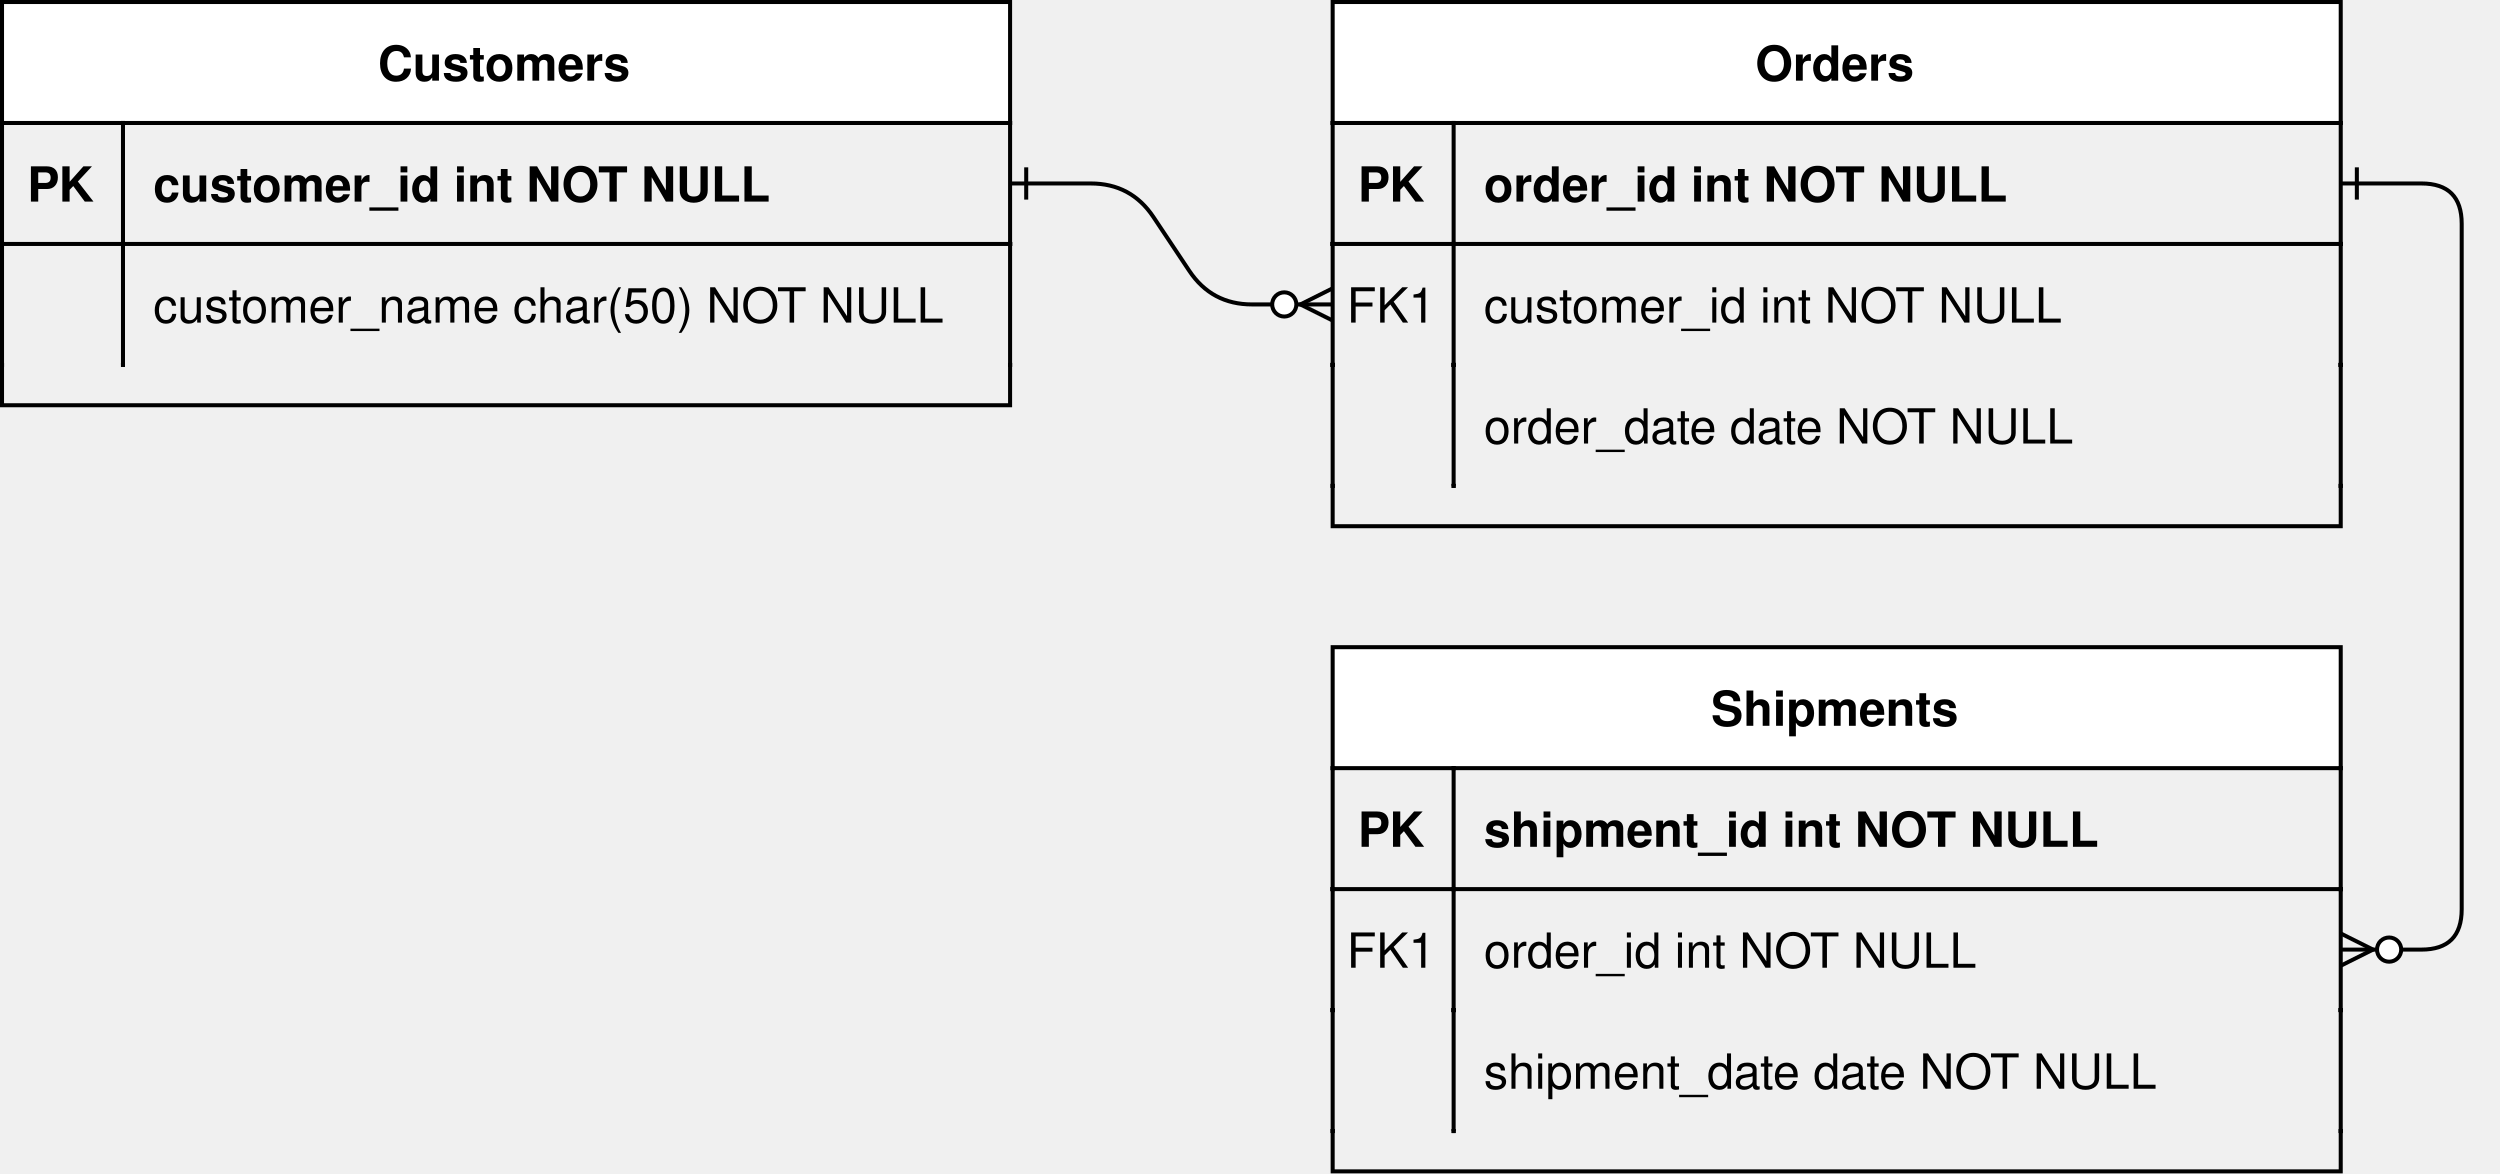
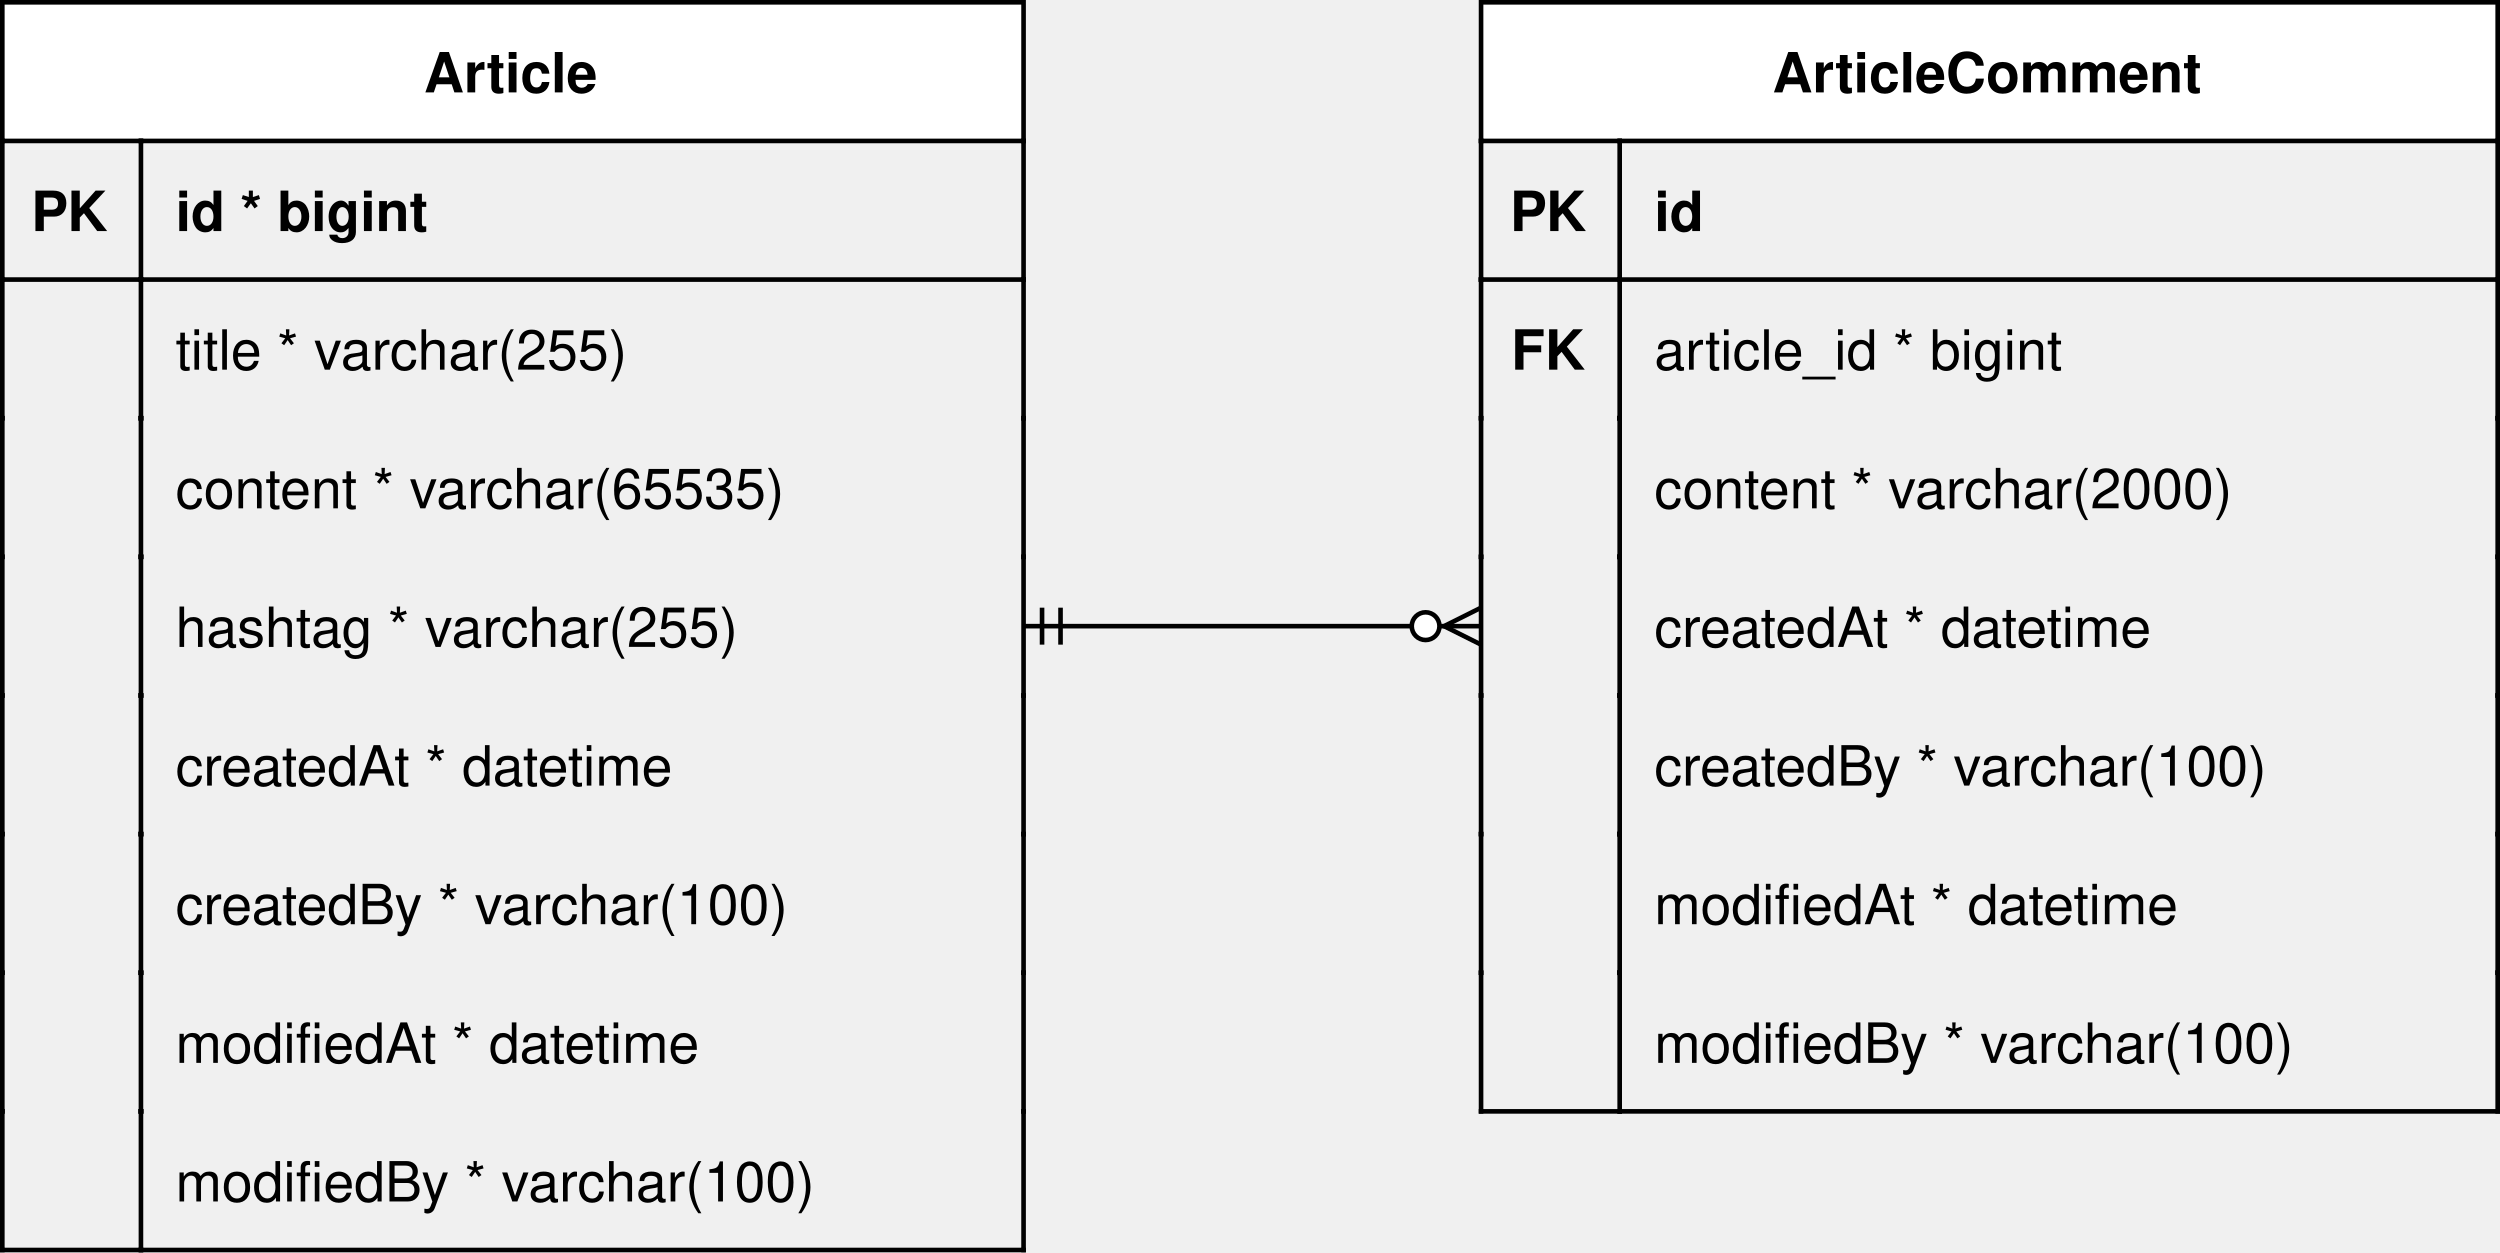
- <svg xmlns="http://www.w3.org/2000/svg" version="1.1" width="620px" height="291px" viewBox="-0.5 -0.5 620 291" content="&lt;mxfile host=&quot;app.diagrams.net&quot; modified=&quot;2022-12-12T08:15:36.743Z&quot; agent=&quot;5.0 (Windows NT 10.0; Win64; x64) AppleWebKit/537.36 (KHTML, like Gecko) Chrome/108.0.0.0 Safari/537.36&quot; etag=&quot;QdMOdrSOdgyjUANN6cd_&quot; version=&quot;20.6.2&quot; type=&quot;github&quot;&gt;&lt;diagram id=&quot;R2lEEEUBdFMjLlhIrx00&quot; name=&quot;Page-1&quot;&gt;7Vttb5s6GP01SHcfVoEJSfuxYckmLbmr2m77eOWCA9YIRsZ526+fDTaEOGlhd2m8JlLUwMMTg59zfGyfJpbrz9cfKcziKQlRYgE7XFvuBwsABwCXv4nIpowMbgZlIKI4lEl14AH/RDJoy+gChyhvJDJCEoazZjAgaYoC1ohBSsmqmTYjSfOuGYyQFngIYKJHv+OQxWX02rPr+CeEo1jd2bHllTlUyTKQxzAkq0YIrdmYpEw+4h2ic5iilPErU0h/IGp5o5gx0dNbC4z5ayayryJCogTBDOdXAZnzcJDzlPEMznEiyrzV0FA2xG/njizXp4Sw8mi+9lEisFIwlM80PnC1qgMV7bb4gP9+uZn8sFn6aeV+Y9NpdDd4ei9bWcJkIesra8M2quAo5PWXp/xWmG3uUQIZJumovjJEaXgr0OVJo/ufiJJHMoUp7/wwZ5Cy+hpJZfoY88dzPzgqRZ7b/FzvmnzOnCxogJ7pD+hJSkIaIfZMYl8CHjbYJiv3EZE5YnTDE1Y1xyomxdv8UkFaFGXZZCmUTIqqBqt73BFcEEsOTLcn21HDUlFSNVF2XX5qG+adhno7DfV3GypLozXED7Y6XocKFnVhFHhjlHJbMsoZGEapnt1kgnP9u5TqNxsCtveqlNIZ9YWGiOYar7iiZ+KQwaeCQQUJ5BTmChbwSYlBnHL9LVkSkCSBWY6L9DIS4yScwA1ZMNWQOhvO8BqF9+UMJnI5/ya8sVxSTMwFitXiMkxwlPLjgFNO3HFIUc6fZQJzJjMOknKJKEPrZ1mksPF2QFbDfYtlwNvHMtc+TKgGgl3hcl8WAAUU7zrDMLnnCwWYRgVmTUhEXUNKskc1+kQgE0RDdLRE5VRdFJ8PdZ8kRCCbloJQpBWd84b8xbvr21ee5fEH8Pm5U5/zl0inzCdpzijEBRyIA7VCAqwhI5m8T4Jm6jGoLKY4fiKM8Zn/EKzP0vplrCW2bktoj4ZsT0P27nMXbAnv6ywpVDvGYYjSckiKdSKs8d4D5d76VzXfBWN3ILbEw22NxxYA7mvW39PqT4QQ/sc/5APr1i5V+98vj+Lv18nEqpa6JsGjdLHMHeYZDHAaTcpP9nfw846B39o6OJ7Aa+LZP2el3L8q+zNK2T+1Ug40ZMefnS7gvtJYbAlAvzUAp5LGa63gwSLnfS7VEeyRRuOweFEX/zhYpujgzUUHj6ODN6fWQeUa/ia0ZqngTevyn0oFHd3PK1eIIWSIx+XbWchge7RMkUFH3zk/xDibF6J18To0rwNct5S343kdjr4lPqOpq8Pm2mm/OzPF7XD07fZbsjsq6ho8nekb5FwK4sXz6AqiMbOcvjc+I8nssNzsLpkntz0cfRv+V/seFVcN1kh981yZwmdle3TAyhQpBP9vd3yRQoOdD6BvxQ0cfC3rXxHVXB1U5d23VjxD96MDYsaooW5/+NLDv9gf1tZXOzp/1cM+GmQX+6PlcPz77A/wtu0PYL79AXT746V/ap6T99EBQWOmuIv3cSy9PLn3AXTvw8DB2Lb+5hsfQDc+KnVM4Vys9IMY0n88+93ZLPpNskD4af3jlvKr4PUvktzRLw==&lt;/diagram&gt;&lt;/mxfile&gt;" resource="https://app.diagrams.net/?libs=general;er#HGyanni%2Fopen-survey-service-backend%2Fmaster%2Fproject-board-erd.svg">
+ <svg xmlns="http://www.w3.org/2000/svg" version="1.1" width="541px" height="271px" viewBox="-0.5 -0.5 541 271" content="&lt;mxfile host=&quot;app.diagrams.net&quot; modified=&quot;2022-12-12T08:31:34.806Z&quot; agent=&quot;5.0 (Windows NT 10.0; Win64; x64) AppleWebKit/537.36 (KHTML, like Gecko) Chrome/108.0.0.0 Safari/537.36&quot; etag=&quot;O_afiOJlQRVPrQ-L7CIu&quot; version=&quot;20.6.2&quot; type=&quot;github&quot;&gt;&lt;diagram id=&quot;R2lEEEUBdFMjLlhIrx00&quot; name=&quot;Page-1&quot;&gt;7Z3vc9o2GMf/Gu623i3nH9hNXgYS2t2SLUe6rX3VU2xha5MtJisN5K+fZEs2IJuYJhiKfEev1oMs7Of5yh/0RBIDd5wsPlAwj29JCPHAscLFwL0aOI7tOBb/T1iW0mJb54UloiiUtspwj56hNMoTo0cUwmytIiMEMzRfNwYkTWHA1myAUvK0Xm1G8PqnzkEENcN9ALBu/RuFLC6s555V2T9CFMWsvD/5TgJUZWnIYhCSpzUTXLAJSZm8xDtIE5DClPF3bgH9F9KBdx0zJu70cuBM+Gsmap9FhEQYgjnKzgKScHOQ8SqTGUgQFn5eaWgkG+If514P3DElhBVHyWIMsQiWCkNxTZOGd0s/UNFuixMePsQMTX+3/ppOf2V/TuKv//0z/cUeFs18A/hROviSMhRwbxc+YkvleO6uuThk4EGYRhkDlEl9uBY38IgzgFJ+c+6VnZcxBvMM5dULS4xweAOW5JGphlRpNEMLGE4LeYi6XCk3vDFRFI0LR9/LixFvA4yilB8H/O7FJ44ozPi13ICMyRryxiBlcNHoMrsMBO8xkCSQ0SWvIk9QolJ9xZflp0p4Zavxiuic97IikEqKyqarAPEDGaNd4uVp8doeqKlQ+CgmFD2L8GDpztXg5eUnlGAu0Y8QhBumEcmfFXkQEMZjgomIcEpSqAVZVAopmX8CNIJMGuYEyS7ljfiLu2ZsnXkDj1/rmJftqsxfojplY5JmjHIxiTYgj+kTFHEdMTKXjWI4U+1T6Xhx/EAY4z1wBwVs6Ra6LqQQ3JY6cPcmA1+Twd1vjULgt8sQwFP+OAZphIuw5U9nUIWtJra13i49vOn6zR5KuONnOH/AxigMYfq6iHj1EVkJgfJ22wjIxiq37NwawPzZkwLG+8hjGmZaWMvrfEWk32uR5vUd6x3/94Ai0UMOG3b1IC7qjrI5CFAa3RRn+hu68DrTxaKxp9oXO/bU7Tpp1VwXQjnvydCKDNY+ydD2G8L+yHDRXgbdPCBgiFR7e8DCuZlYUAOWlTAzxPKLfZebaRAD+pPjeT8fOx+6EYRxPFAe63lwSB5cHJoHKuqG8KBpQH/yPHC1MIt0TJG7WiWC73muaUx4IctjEBP0bF/PhM6ZYDsHh8IOWcRTgEJDPE4eCnqWMAZZzEBk/DChSRLGIcHVB5I9ErpHgndoJLg7DBdPAAmFH81DgqsPBwMK+UeGl2qkEPISQ0nzH4BPEghNgjAPCPpIsgdC90A4PzgQdhgrngIQXEOBoA8FJRBGy41Rgm1Zho0SmkRhHhT0kWQPhc6hUM7BPBwU9NkoJw0F31Ao6HNJEhKiGeqHCQ2KMI8IO8wz6YmwNyIMD00EdQGmEOHCTCIM9fSgIkI/TmhUhXFUGOrpRbmcZEySBG6ZrGzQqhJXrQ7Zuqykpt+XT/u3f4r3Sb92NH/dspKiezTSvHZZyY40eZ0M9JzfiS8rGRqa9hvqaT+xrOS4ob3flSRNUtgG8TeVRqvmutBGn+zrYmj3AgzafinYHwz0XN/k0DBoMbZb58X3R8fQ1N9QT/2B4hv81x9s3eEb0+E7En+nSYc+8XcEdKhdV9IlHdSENUPyfkND836enverX1fiWMZl/Zo0YRwSvH5TkiNAQv2ykk6ZsMPA8QSY4Bm6JYmnDwz7OcTbBGEeEPq9SI4BCLWLSjoFglmbkXiGbkbi62PBfg7xS6IwDgp+vyHJMUChdmFJl1DwHaOg4Bu6I4mvTynp5xBvVYR5ROi3IzkCItSvKumUCGZtR+Ibuh2Jr6cH+znEL6rCPCq0SBrAMIJqkgd3K2LLKcSAIZJeV+8UU0EKLNiOAAdLsOzRMA0vxY8R8OL19BlS8oncgnSpYFK9l4A0/CNXDxV3DBVQ4AKxz6oxfvxF2M88WbparFS7UsThV0qXn1cLK2eJYnVaXlLnFbcv7rlRUtKUkUcawC3OVTuAMcW0pootktvlLyusCqY00jwg39YveYsq70g+p0Tpfbix975nbyixuFV5VqVCrSFvo6HhZkOFK7SGXpYzL1a/3lBUr35zw73+Hw==&lt;/diagram&gt;&lt;/mxfile&gt;" resource="https://app.diagrams.net/#HGyanni%2Fopen-survey-service-backend%2Fmaster%2Fproject-board-erd.svg">
  <defs>
-     <clipPath id="mx-clip-330-30-30-30-0">
-       <rect x="330" y="30" width="30" height="30" />
-     </clipPath>
-     <clipPath id="mx-clip-366-30-214-30-0">
-       <rect x="366" y="30" width="214" height="30" />
-     </clipPath>
-     <clipPath id="mx-clip-330-60-30-30-0">
-       <rect x="330" y="60" width="30" height="30" />
-     </clipPath>
-     <clipPath id="mx-clip-366-60-214-30-0">
-       <rect x="366" y="60" width="214" height="30" />
-     </clipPath>
-     <clipPath id="mx-clip-366-90-214-30-0">
-       <rect x="366" y="90" width="214" height="30" />
-     </clipPath>
-     <clipPath id="mx-clip-330-190-30-30-0">
-       <rect x="330" y="190" width="30" height="30" />
-     </clipPath>
-     <clipPath id="mx-clip-366-190-214-30-0">
-       <rect x="366" y="190" width="214" height="30" />
-     </clipPath>
-     <clipPath id="mx-clip-330-220-30-30-0">
-       <rect x="330" y="220" width="30" height="30" />
-     </clipPath>
-     <clipPath id="mx-clip-366-220-214-30-0">
-       <rect x="366" y="220" width="214" height="30" />
-     </clipPath>
-     <clipPath id="mx-clip-366-250-214-30-0">
-       <rect x="366" y="250" width="214" height="30" />
-     </clipPath>
    <clipPath id="mx-clip-0-30-30-30-0">
      <rect x="0" y="30" width="30" height="30" />
    </clipPath>
-     <clipPath id="mx-clip-36-30-214-30-0">
-       <rect x="36" y="30" width="214" height="30" />
+     <clipPath id="mx-clip-36-30-185-30-0">
+       <rect x="36" y="30" width="185" height="30" />
    </clipPath>
-     <clipPath id="mx-clip-36-60-214-30-0">
-       <rect x="36" y="60" width="214" height="30" />
+     <clipPath id="mx-clip-36-60-185-30-0">
+       <rect x="36" y="60" width="185" height="30" />
+     </clipPath>
+     <clipPath id="mx-clip-36-90-185-30-0">
+       <rect x="36" y="90" width="185" height="30" />
+     </clipPath>
+     <clipPath id="mx-clip-36-120-185-30-0">
+       <rect x="36" y="120" width="185" height="30" />
+     </clipPath>
+     <clipPath id="mx-clip-36-150-185-30-0">
+       <rect x="36" y="150" width="185" height="30" />
+     </clipPath>
+     <clipPath id="mx-clip-36-180-185-30-0">
+       <rect x="36" y="180" width="185" height="30" />
+     </clipPath>
+     <clipPath id="mx-clip-36-210-185-30-0">
+       <rect x="36" y="210" width="185" height="30" />
+     </clipPath>
+     <clipPath id="mx-clip-36-240-185-30-0">
+       <rect x="36" y="240" width="185" height="30" />
+     </clipPath>
+     <clipPath id="mx-clip-320-30-30-30-0">
+       <rect x="320" y="30" width="30" height="30" />
+     </clipPath>
+     <clipPath id="mx-clip-356-30-184-30-0">
+       <rect x="356" y="30" width="184" height="30" />
+     </clipPath>
+     <clipPath id="mx-clip-320-60-30-30-0">
+       <rect x="320" y="60" width="30" height="30" />
+     </clipPath>
+     <clipPath id="mx-clip-356-60-184-30-0">
+       <rect x="356" y="60" width="184" height="30" />
+     </clipPath>
+     <clipPath id="mx-clip-356-90-184-30-0">
+       <rect x="356" y="90" width="184" height="30" />
+     </clipPath>
+     <clipPath id="mx-clip-356-120-184-30-0">
+       <rect x="356" y="120" width="184" height="30" />
+     </clipPath>
+     <clipPath id="mx-clip-356-150-184-30-0">
+       <rect x="356" y="150" width="184" height="30" />
+     </clipPath>
+     <clipPath id="mx-clip-356-180-184-30-0">
+       <rect x="356" y="180" width="184" height="30" />
+     </clipPath>
+     <clipPath id="mx-clip-356-210-184-30-0">
+       <rect x="356" y="210" width="184" height="30" />
    </clipPath>
  </defs>
  <g>
-     <path d="M 250 45 L 270 45 Q 280 45 285.55 53.32 L 294.45 66.68 Q 300 75 310 75 L 330 75" fill="none" stroke="rgb(0, 0, 0)" stroke-miterlimit="10" pointer-events="stroke" />
-     <path d="M 254 41 L 254 49" fill="none" stroke="rgb(0, 0, 0)" stroke-miterlimit="10" pointer-events="all" />
-     <ellipse cx="318" cy="75" rx="3" ry="3" fill="#ffffff" stroke="rgb(0, 0, 0)" pointer-events="all" />
-     <path d="M 330 71 L 322 75 L 330 79" fill="none" stroke="rgb(0, 0, 0)" stroke-miterlimit="10" pointer-events="all" />
-     <path d="M 580 45 L 600 45 Q 610 45 610 55 L 610 225 Q 610 235 600 235 L 580 235" fill="none" stroke="rgb(0, 0, 0)" stroke-miterlimit="10" pointer-events="stroke" />
-     <path d="M 584 41 L 584 49" fill="none" stroke="rgb(0, 0, 0)" stroke-miterlimit="10" pointer-events="all" />
-     <ellipse cx="592" cy="235" rx="3" ry="3" fill="#ffffff" stroke="rgb(0, 0, 0)" pointer-events="all" />
-     <path d="M 580 239 L 588 235 L 580 231" fill="none" stroke="rgb(0, 0, 0)" stroke-miterlimit="10" pointer-events="all" />
-     <path d="M 330 30 L 330 0 L 580 0 L 580 30" fill="rgb(255, 255, 255)" stroke="rgb(0, 0, 0)" stroke-miterlimit="10" pointer-events="all" />
-     <path d="M 330 30 L 330 130 L 580 130 L 580 30" fill="none" stroke="rgb(0, 0, 0)" stroke-miterlimit="10" pointer-events="none" />
-     <path d="M 330 30 L 580 30" fill="none" stroke="rgb(0, 0, 0)" stroke-miterlimit="10" pointer-events="none" />
-     <path d="M 360 30 L 360 60 L 360 90 L 360 120" fill="none" stroke="rgb(0, 0, 0)" stroke-miterlimit="10" pointer-events="none" />
+     <path d="M 0 30 L 0 0 L 221 0 L 221 30" fill="rgb(255, 255, 255)" stroke="rgb(0, 0, 0)" stroke-miterlimit="10" pointer-events="all" />
+     <path d="M 0 30 L 0 270 L 221 270 L 221 30" fill="none" stroke="rgb(0, 0, 0)" stroke-miterlimit="10" pointer-events="none" />
+     <path d="M 0 30 L 221 30" fill="none" stroke="rgb(0, 0, 0)" stroke-miterlimit="10" pointer-events="none" />
+     <path d="M 30 30 L 30 60 L 30 90 L 30 120 L 30 150 L 30 180 L 30 210 L 30 240 L 30 270" fill="none" stroke="rgb(0, 0, 0)" stroke-miterlimit="10" pointer-events="none" />
    <g fill="rgb(0, 0, 0)" font-family="Helvetica" font-weight="bold" pointer-events="none" text-anchor="middle" font-size="12px">
-       <text x="454.5" y="19.5">Orders</text>
+       <text x="110" y="19.5">Article</text>
    </g>
-     <path d="M 330 30 M 580 30 M 580 60 L 330 60" fill="none" stroke="rgb(0, 0, 0)" stroke-linecap="square" stroke-miterlimit="10" pointer-events="none" />
-     <path d="M 330 30 M 360 30 M 360 60 M 330 60" fill="none" stroke="rgb(0, 0, 0)" stroke-linecap="square" stroke-miterlimit="10" pointer-events="none" />
-     <g fill="rgb(0, 0, 0)" font-family="Helvetica" font-weight="bold" pointer-events="none" clip-path="url(#mx-clip-330-30-30-30-0)" text-anchor="middle" font-size="12px">
-       <text x="344.5" y="49.5">PK</text>
-     </g>
-     <path d="M 360 30 M 580 30 M 580 60 M 360 60" fill="none" stroke="rgb(0, 0, 0)" stroke-linecap="square" stroke-miterlimit="10" pointer-events="none" />
-     <g fill="rgb(0, 0, 0)" font-family="Helvetica" font-weight="bold" text-decoration="underline" pointer-events="none" clip-path="url(#mx-clip-366-30-214-30-0)" font-size="12px">
-       <text x="367.5" y="49.5">order_id int NOT NULL </text>
-     </g>
-     <path d="M 330 60 M 580 60 M 580 90 M 330 90" fill="none" stroke="rgb(0, 0, 0)" stroke-linecap="square" stroke-miterlimit="10" pointer-events="none" />
-     <path d="M 330 60 M 360 60 M 360 90 M 330 90" fill="none" stroke="rgb(0, 0, 0)" stroke-linecap="square" stroke-miterlimit="10" pointer-events="none" />
-     <g fill="rgb(0, 0, 0)" font-family="Helvetica" pointer-events="none" clip-path="url(#mx-clip-330-60-30-30-0)" text-anchor="middle" font-size="12px">
-       <text x="344.5" y="79.5">FK1</text>
-     </g>
-     <path d="M 360 60 M 580 60 M 580 90 M 360 90" fill="none" stroke="rgb(0, 0, 0)" stroke-linecap="square" stroke-miterlimit="10" pointer-events="none" />
-     <g fill="rgb(0, 0, 0)" font-family="Helvetica" pointer-events="none" clip-path="url(#mx-clip-366-60-214-30-0)" font-size="12px">
-       <text x="367.5" y="79.5">customer_id int NOT NULL</text>
-     </g>
-     <path d="M 330 90 M 580 90 M 580 120 M 330 120" fill="none" stroke="rgb(0, 0, 0)" stroke-linecap="square" stroke-miterlimit="10" pointer-events="none" />
-     <path d="M 330 90 M 360 90 M 360 120 M 330 120" fill="none" stroke="rgb(0, 0, 0)" stroke-linecap="square" stroke-miterlimit="10" pointer-events="none" />
-     <path d="M 360 90 M 580 90 M 580 120 M 360 120" fill="none" stroke="rgb(0, 0, 0)" stroke-linecap="square" stroke-miterlimit="10" pointer-events="none" />
-     <g fill="rgb(0, 0, 0)" font-family="Helvetica" pointer-events="none" clip-path="url(#mx-clip-366-90-214-30-0)" font-size="12px">
-       <text x="367.5" y="109.5">order_date date NOT NULL</text>
-     </g>
-     <path d="M 330 190 L 330 160 L 580 160 L 580 190" fill="rgb(255, 255, 255)" stroke="rgb(0, 0, 0)" stroke-miterlimit="10" pointer-events="none" />
-     <path d="M 330 190 L 330 290 L 580 290 L 580 190" fill="none" stroke="rgb(0, 0, 0)" stroke-miterlimit="10" pointer-events="none" />
-     <path d="M 330 190 L 580 190" fill="none" stroke="rgb(0, 0, 0)" stroke-miterlimit="10" pointer-events="none" />
-     <path d="M 360 190 L 360 220 L 360 250 L 360 280" fill="none" stroke="rgb(0, 0, 0)" stroke-miterlimit="10" pointer-events="none" />
-     <g fill="rgb(0, 0, 0)" font-family="Helvetica" font-weight="bold" pointer-events="none" text-anchor="middle" font-size="12px">
-       <text x="454.5" y="179.5">Shipments</text>
-     </g>
-     <path d="M 330 190 M 580 190 M 580 220 L 330 220" fill="none" stroke="rgb(0, 0, 0)" stroke-linecap="square" stroke-miterlimit="10" pointer-events="none" />
-     <path d="M 330 190 M 360 190 M 360 220 M 330 220" fill="none" stroke="rgb(0, 0, 0)" stroke-linecap="square" stroke-miterlimit="10" pointer-events="none" />
-     <g fill="rgb(0, 0, 0)" font-family="Helvetica" font-weight="bold" pointer-events="none" clip-path="url(#mx-clip-330-190-30-30-0)" text-anchor="middle" font-size="12px">
-       <text x="344.5" y="209.5">PK</text>
-     </g>
-     <path d="M 360 190 M 580 190 M 580 220 M 360 220" fill="none" stroke="rgb(0, 0, 0)" stroke-linecap="square" stroke-miterlimit="10" pointer-events="none" />
-     <g fill="rgb(0, 0, 0)" font-family="Helvetica" font-weight="bold" text-decoration="underline" pointer-events="none" clip-path="url(#mx-clip-366-190-214-30-0)" font-size="12px">
-       <text x="367.5" y="209.5">shipment_id int NOT NULL </text>
-     </g>
-     <path d="M 330 220 M 580 220 M 580 250 M 330 250" fill="none" stroke="rgb(0, 0, 0)" stroke-linecap="square" stroke-miterlimit="10" pointer-events="none" />
-     <path d="M 330 220 M 360 220 M 360 250 M 330 250" fill="none" stroke="rgb(0, 0, 0)" stroke-linecap="square" stroke-miterlimit="10" pointer-events="none" />
-     <g fill="rgb(0, 0, 0)" font-family="Helvetica" pointer-events="none" clip-path="url(#mx-clip-330-220-30-30-0)" text-anchor="middle" font-size="12px">
-       <text x="344.5" y="239.5">FK1</text>
-     </g>
-     <path d="M 360 220 M 580 220 M 580 250 M 360 250" fill="none" stroke="rgb(0, 0, 0)" stroke-linecap="square" stroke-miterlimit="10" pointer-events="none" />
-     <g fill="rgb(0, 0, 0)" font-family="Helvetica" pointer-events="none" clip-path="url(#mx-clip-366-220-214-30-0)" font-size="12px">
-       <text x="367.5" y="239.5">order_id int NOT NULL</text>
-     </g>
-     <path d="M 330 250 M 580 250 M 580 280 M 330 280" fill="none" stroke="rgb(0, 0, 0)" stroke-linecap="square" stroke-miterlimit="10" pointer-events="none" />
-     <path d="M 330 250 M 360 250 M 360 280 M 330 280" fill="none" stroke="rgb(0, 0, 0)" stroke-linecap="square" stroke-miterlimit="10" pointer-events="none" />
-     <path d="M 360 250 M 580 250 M 580 280 M 360 280" fill="none" stroke="rgb(0, 0, 0)" stroke-linecap="square" stroke-miterlimit="10" pointer-events="none" />
-     <g fill="rgb(0, 0, 0)" font-family="Helvetica" pointer-events="none" clip-path="url(#mx-clip-366-250-214-30-0)" font-size="12px">
-       <text x="367.5" y="269.5">shipment_date date NOT NULL</text>
-     </g>
-     <path d="M 0 30 L 0 0 L 250 0 L 250 30" fill="rgb(255, 255, 255)" stroke="rgb(0, 0, 0)" stroke-miterlimit="10" pointer-events="none" />
-     <path d="M 0 30 L 0 100 L 250 100 L 250 30" fill="none" stroke="rgb(0, 0, 0)" stroke-miterlimit="10" pointer-events="none" />
-     <path d="M 0 30 L 250 30" fill="none" stroke="rgb(0, 0, 0)" stroke-miterlimit="10" pointer-events="none" />
-     <path d="M 30 30 L 30 60 L 30 90" fill="none" stroke="rgb(0, 0, 0)" stroke-miterlimit="10" pointer-events="none" />
-     <g fill="rgb(0, 0, 0)" font-family="Helvetica" font-weight="bold" pointer-events="none" text-anchor="middle" font-size="12px">
-       <text x="124.5" y="19.5">Customers</text>
-     </g>
-     <path d="M 0 30 M 250 30 M 250 60 L 0 60" fill="none" stroke="rgb(0, 0, 0)" stroke-linecap="square" stroke-miterlimit="10" pointer-events="none" />
+     <path d="M 0 30 M 221 30 M 221 60 L 0 60" fill="none" stroke="rgb(0, 0, 0)" stroke-linecap="square" stroke-miterlimit="10" pointer-events="none" />
    <path d="M 0 30 M 30 30 M 30 60 M 0 60" fill="none" stroke="rgb(0, 0, 0)" stroke-linecap="square" stroke-miterlimit="10" pointer-events="none" />
    <g fill="rgb(0, 0, 0)" font-family="Helvetica" font-weight="bold" pointer-events="none" clip-path="url(#mx-clip-0-30-30-30-0)" text-anchor="middle" font-size="12px">
      <text x="14.5" y="49.5">PK</text>
    </g>
-     <path d="M 30 30 M 250 30 M 250 60 M 30 60" fill="none" stroke="rgb(0, 0, 0)" stroke-linecap="square" stroke-miterlimit="10" pointer-events="none" />
-     <g fill="rgb(0, 0, 0)" font-family="Helvetica" font-weight="bold" text-decoration="underline" pointer-events="none" clip-path="url(#mx-clip-36-30-214-30-0)" font-size="12px">
-       <text x="37.5" y="49.5">customer_id int NOT NULL </text>
+     <path d="M 30 30 M 221 30 M 221 60 M 30 60" fill="none" stroke="rgb(0, 0, 0)" stroke-linecap="square" stroke-miterlimit="10" pointer-events="none" />
+     <g fill="rgb(0, 0, 0)" font-family="Helvetica" font-weight="bold" text-decoration="underline" pointer-events="none" clip-path="url(#mx-clip-36-30-185-30-0)" font-size="12px">
+       <text x="37.5" y="49.5">id * bigint</text>
    </g>
-     <path d="M 0 60 M 250 60 M 250 90 M 0 90" fill="none" stroke="rgb(0, 0, 0)" stroke-linecap="square" stroke-miterlimit="10" pointer-events="none" />
    <path d="M 0 60 M 30 60 M 30 90 M 0 90" fill="none" stroke="rgb(0, 0, 0)" stroke-linecap="square" stroke-miterlimit="10" pointer-events="none" />
-     <path d="M 30 60 M 250 60 M 250 90 M 30 90" fill="none" stroke="rgb(0, 0, 0)" stroke-linecap="square" stroke-miterlimit="10" pointer-events="none" />
-     <g fill="rgb(0, 0, 0)" font-family="Helvetica" pointer-events="none" clip-path="url(#mx-clip-36-60-214-30-0)" font-size="12px">
-       <text x="37.5" y="79.5">customer_name char(50) NOT NULL</text>
+     <path d="M 30 60 M 221 60 M 221 90 M 30 90" fill="none" stroke="rgb(0, 0, 0)" stroke-linecap="square" stroke-miterlimit="10" pointer-events="none" />
+     <g fill="rgb(0, 0, 0)" font-family="Helvetica" pointer-events="none" clip-path="url(#mx-clip-36-60-185-30-0)" font-size="12px">
+       <text x="37.5" y="79.5">title * varchar(255)</text>
    </g>
+     <path d="M 0 90 M 30 90 M 30 120 M 0 120" fill="none" stroke="rgb(0, 0, 0)" stroke-linecap="square" stroke-miterlimit="10" pointer-events="none" />
+     <path d="M 30 90 M 221 90 M 221 120 M 30 120" fill="none" stroke="rgb(0, 0, 0)" stroke-linecap="square" stroke-miterlimit="10" pointer-events="none" />
+     <g fill="rgb(0, 0, 0)" font-family="Helvetica" pointer-events="none" clip-path="url(#mx-clip-36-90-185-30-0)" font-size="12px">
+       <text x="37.5" y="109.5">content * varchar(65535)</text>
+     </g>
+     <path d="M 0 120 M 30 120 M 30 150 M 0 150" fill="none" stroke="rgb(0, 0, 0)" stroke-linecap="square" stroke-miterlimit="10" pointer-events="none" />
+     <path d="M 30 120 M 221 120 M 221 150 M 30 150" fill="none" stroke="rgb(0, 0, 0)" stroke-linecap="square" stroke-miterlimit="10" pointer-events="none" />
+     <g fill="rgb(0, 0, 0)" font-family="Helvetica" pointer-events="none" clip-path="url(#mx-clip-36-120-185-30-0)" font-size="12px">
+       <text x="37.5" y="139.5">hashtag * varchar(255)</text>
+     </g>
+     <path d="M 0 150 M 30 150 M 30 180 M 0 180" fill="none" stroke="rgb(0, 0, 0)" stroke-linecap="square" stroke-miterlimit="10" pointer-events="none" />
+     <path d="M 30 150 M 221 150 M 221 180 M 30 180" fill="none" stroke="rgb(0, 0, 0)" stroke-linecap="square" stroke-miterlimit="10" pointer-events="none" />
+     <g fill="rgb(0, 0, 0)" font-family="Helvetica" pointer-events="none" clip-path="url(#mx-clip-36-150-185-30-0)" font-size="12px">
+       <text x="37.5" y="169.5">createdAt * datetime</text>
+     </g>
+     <path d="M 0 180 M 30 180 M 30 210 M 0 210" fill="none" stroke="rgb(0, 0, 0)" stroke-linecap="square" stroke-miterlimit="10" pointer-events="none" />
+     <path d="M 30 180 M 221 180 M 221 210 M 30 210" fill="none" stroke="rgb(0, 0, 0)" stroke-linecap="square" stroke-miterlimit="10" pointer-events="none" />
+     <g fill="rgb(0, 0, 0)" font-family="Helvetica" pointer-events="none" clip-path="url(#mx-clip-36-180-185-30-0)" font-size="12px">
+       <text x="37.5" y="199.5">createdBy * varchar(100)</text>
+     </g>
+     <path d="M 0 210 M 30 210 M 30 240 M 0 240" fill="none" stroke="rgb(0, 0, 0)" stroke-linecap="square" stroke-miterlimit="10" pointer-events="none" />
+     <path d="M 30 210 M 221 210 M 221 240 M 30 240" fill="none" stroke="rgb(0, 0, 0)" stroke-linecap="square" stroke-miterlimit="10" pointer-events="none" />
+     <g fill="rgb(0, 0, 0)" font-family="Helvetica" pointer-events="none" clip-path="url(#mx-clip-36-210-185-30-0)" font-size="12px">
+       <text x="37.5" y="229.5">modifiedAt * datetime</text>
+     </g>
+     <path d="M 0 240 M 30 240 M 30 270 M 0 270" fill="none" stroke="rgb(0, 0, 0)" stroke-linecap="square" stroke-miterlimit="10" pointer-events="none" />
+     <path d="M 30 240 M 221 240 M 221 270 M 30 270" fill="none" stroke="rgb(0, 0, 0)" stroke-linecap="square" stroke-miterlimit="10" pointer-events="none" />
+     <g fill="rgb(0, 0, 0)" font-family="Helvetica" pointer-events="none" clip-path="url(#mx-clip-36-240-185-30-0)" font-size="12px">
+       <text x="37.5" y="259.5">modifiedBy * varchar(100)</text>
+     </g>
+     <path d="M 320 30 L 320 0 L 540 0 L 540 30" fill="rgb(255, 255, 255)" stroke="rgb(0, 0, 0)" stroke-miterlimit="10" pointer-events="none" />
+     <path d="M 320 30 L 320 240 L 540 240 L 540 30" fill="none" stroke="rgb(0, 0, 0)" stroke-miterlimit="10" pointer-events="none" />
+     <path d="M 320 30 L 540 30" fill="none" stroke="rgb(0, 0, 0)" stroke-miterlimit="10" pointer-events="none" />
+     <path d="M 350 30 L 350 60 L 350 90 L 350 120 L 350 150 L 350 180 L 350 210 L 350 240" fill="none" stroke="rgb(0, 0, 0)" stroke-miterlimit="10" pointer-events="none" />
+     <g fill="rgb(0, 0, 0)" font-family="Helvetica" font-weight="bold" pointer-events="none" text-anchor="middle" font-size="12px">
+       <text x="429.5" y="19.5">ArticleComment</text>
+     </g>
+     <path d="M 320 30 M 540 30 M 540 60 L 320 60" fill="none" stroke="rgb(0, 0, 0)" stroke-linecap="square" stroke-miterlimit="10" pointer-events="none" />
+     <path d="M 320 30 M 350 30 M 350 60 M 320 60" fill="none" stroke="rgb(0, 0, 0)" stroke-linecap="square" stroke-miterlimit="10" pointer-events="none" />
+     <g fill="rgb(0, 0, 0)" font-family="Helvetica" font-weight="bold" pointer-events="none" clip-path="url(#mx-clip-320-30-30-30-0)" text-anchor="middle" font-size="12px">
+       <text x="334.5" y="49.5">PK</text>
+     </g>
+     <path d="M 350 30 M 540 30 M 540 60 M 350 60" fill="none" stroke="rgb(0, 0, 0)" stroke-linecap="square" stroke-miterlimit="10" pointer-events="none" />
+     <g fill="rgb(0, 0, 0)" font-family="Helvetica" font-weight="bold" text-decoration="underline" pointer-events="none" clip-path="url(#mx-clip-356-30-184-30-0)" font-size="12px">
+       <text x="357.5" y="49.5">id</text>
+     </g>
+     <path d="M 320 60 M 350 60 M 350 90 M 320 90" fill="none" stroke="rgb(0, 0, 0)" stroke-linecap="square" stroke-miterlimit="10" pointer-events="none" />
+     <g fill="rgb(0, 0, 0)" font-family="Helvetica" font-weight="bold" pointer-events="none" clip-path="url(#mx-clip-320-60-30-30-0)" text-anchor="middle" font-size="12px">
+       <text x="334.5" y="79.5">FK</text>
+     </g>
+     <path d="M 350 60 M 540 60 M 540 90 M 350 90" fill="none" stroke="rgb(0, 0, 0)" stroke-linecap="square" stroke-miterlimit="10" pointer-events="none" />
+     <g fill="rgb(0, 0, 0)" font-family="Helvetica" pointer-events="none" clip-path="url(#mx-clip-356-60-184-30-0)" font-size="12px">
+       <text x="357.5" y="79.5">article_id * bigint</text>
+     </g>
+     <path d="M 320 90 M 350 90 M 350 120 M 320 120" fill="none" stroke="rgb(0, 0, 0)" stroke-linecap="square" stroke-miterlimit="10" pointer-events="none" />
+     <path d="M 350 90 M 540 90 M 540 120 M 350 120" fill="none" stroke="rgb(0, 0, 0)" stroke-linecap="square" stroke-miterlimit="10" pointer-events="none" />
+     <g fill="rgb(0, 0, 0)" font-family="Helvetica" pointer-events="none" clip-path="url(#mx-clip-356-90-184-30-0)" font-size="12px">
+       <text x="357.5" y="109.5">content * varchar(2000)</text>
+     </g>
+     <path d="M 320 120 M 350 120 M 350 150 M 320 150" fill="none" stroke="rgb(0, 0, 0)" stroke-linecap="square" stroke-miterlimit="10" pointer-events="none" />
+     <path d="M 350 120 M 540 120 M 540 150 M 350 150" fill="none" stroke="rgb(0, 0, 0)" stroke-linecap="square" stroke-miterlimit="10" pointer-events="none" />
+     <g fill="rgb(0, 0, 0)" font-family="Helvetica" pointer-events="none" clip-path="url(#mx-clip-356-120-184-30-0)" font-size="12px">
+       <text x="357.5" y="139.5">createdAt * datetime</text>
+     </g>
+     <path d="M 320 150 M 350 150 M 350 180 M 320 180" fill="none" stroke="rgb(0, 0, 0)" stroke-linecap="square" stroke-miterlimit="10" pointer-events="none" />
+     <path d="M 350 150 M 540 150 M 540 180 M 350 180" fill="none" stroke="rgb(0, 0, 0)" stroke-linecap="square" stroke-miterlimit="10" pointer-events="none" />
+     <g fill="rgb(0, 0, 0)" font-family="Helvetica" pointer-events="none" clip-path="url(#mx-clip-356-150-184-30-0)" font-size="12px">
+       <text x="357.5" y="169.5">createdBy * varchar(100)</text>
+     </g>
+     <path d="M 320 180 M 350 180 M 350 210 M 320 210" fill="none" stroke="rgb(0, 0, 0)" stroke-linecap="square" stroke-miterlimit="10" pointer-events="none" />
+     <path d="M 350 180 M 540 180 M 540 210 M 350 210" fill="none" stroke="rgb(0, 0, 0)" stroke-linecap="square" stroke-miterlimit="10" pointer-events="none" />
+     <g fill="rgb(0, 0, 0)" font-family="Helvetica" pointer-events="none" clip-path="url(#mx-clip-356-180-184-30-0)" font-size="12px">
+       <text x="357.5" y="199.5">modifiedAt * datetime</text>
+     </g>
+     <path d="M 320 210 M 350 210 M 350 240 M 320 240" fill="none" stroke="rgb(0, 0, 0)" stroke-linecap="square" stroke-miterlimit="10" pointer-events="none" />
+     <path d="M 350 210 M 540 210 M 540 240 M 350 240" fill="none" stroke="rgb(0, 0, 0)" stroke-linecap="square" stroke-miterlimit="10" pointer-events="none" />
+     <g fill="rgb(0, 0, 0)" font-family="Helvetica" pointer-events="none" clip-path="url(#mx-clip-356-210-184-30-0)" font-size="12px">
+       <text x="357.5" y="229.5">modifiedBy * varchar(100)</text>
+     </g>
+     <path d="M 221 135 L 251 135 L 290 135 L 320 135" fill="none" stroke="rgb(0, 0, 0)" stroke-miterlimit="10" pointer-events="none" />
+     <path d="M 225 131 L 225 139 M 229 131 L 229 139" fill="none" stroke="rgb(0, 0, 0)" stroke-miterlimit="10" pointer-events="none" />
+     <ellipse cx="308" cy="135" rx="3" ry="3" fill="#ffffff" stroke="rgb(0, 0, 0)" pointer-events="none" />
+     <path d="M 320 131 L 312 135 L 320 139" fill="none" stroke="rgb(0, 0, 0)" stroke-miterlimit="10" pointer-events="none" />
  </g>
</svg>
